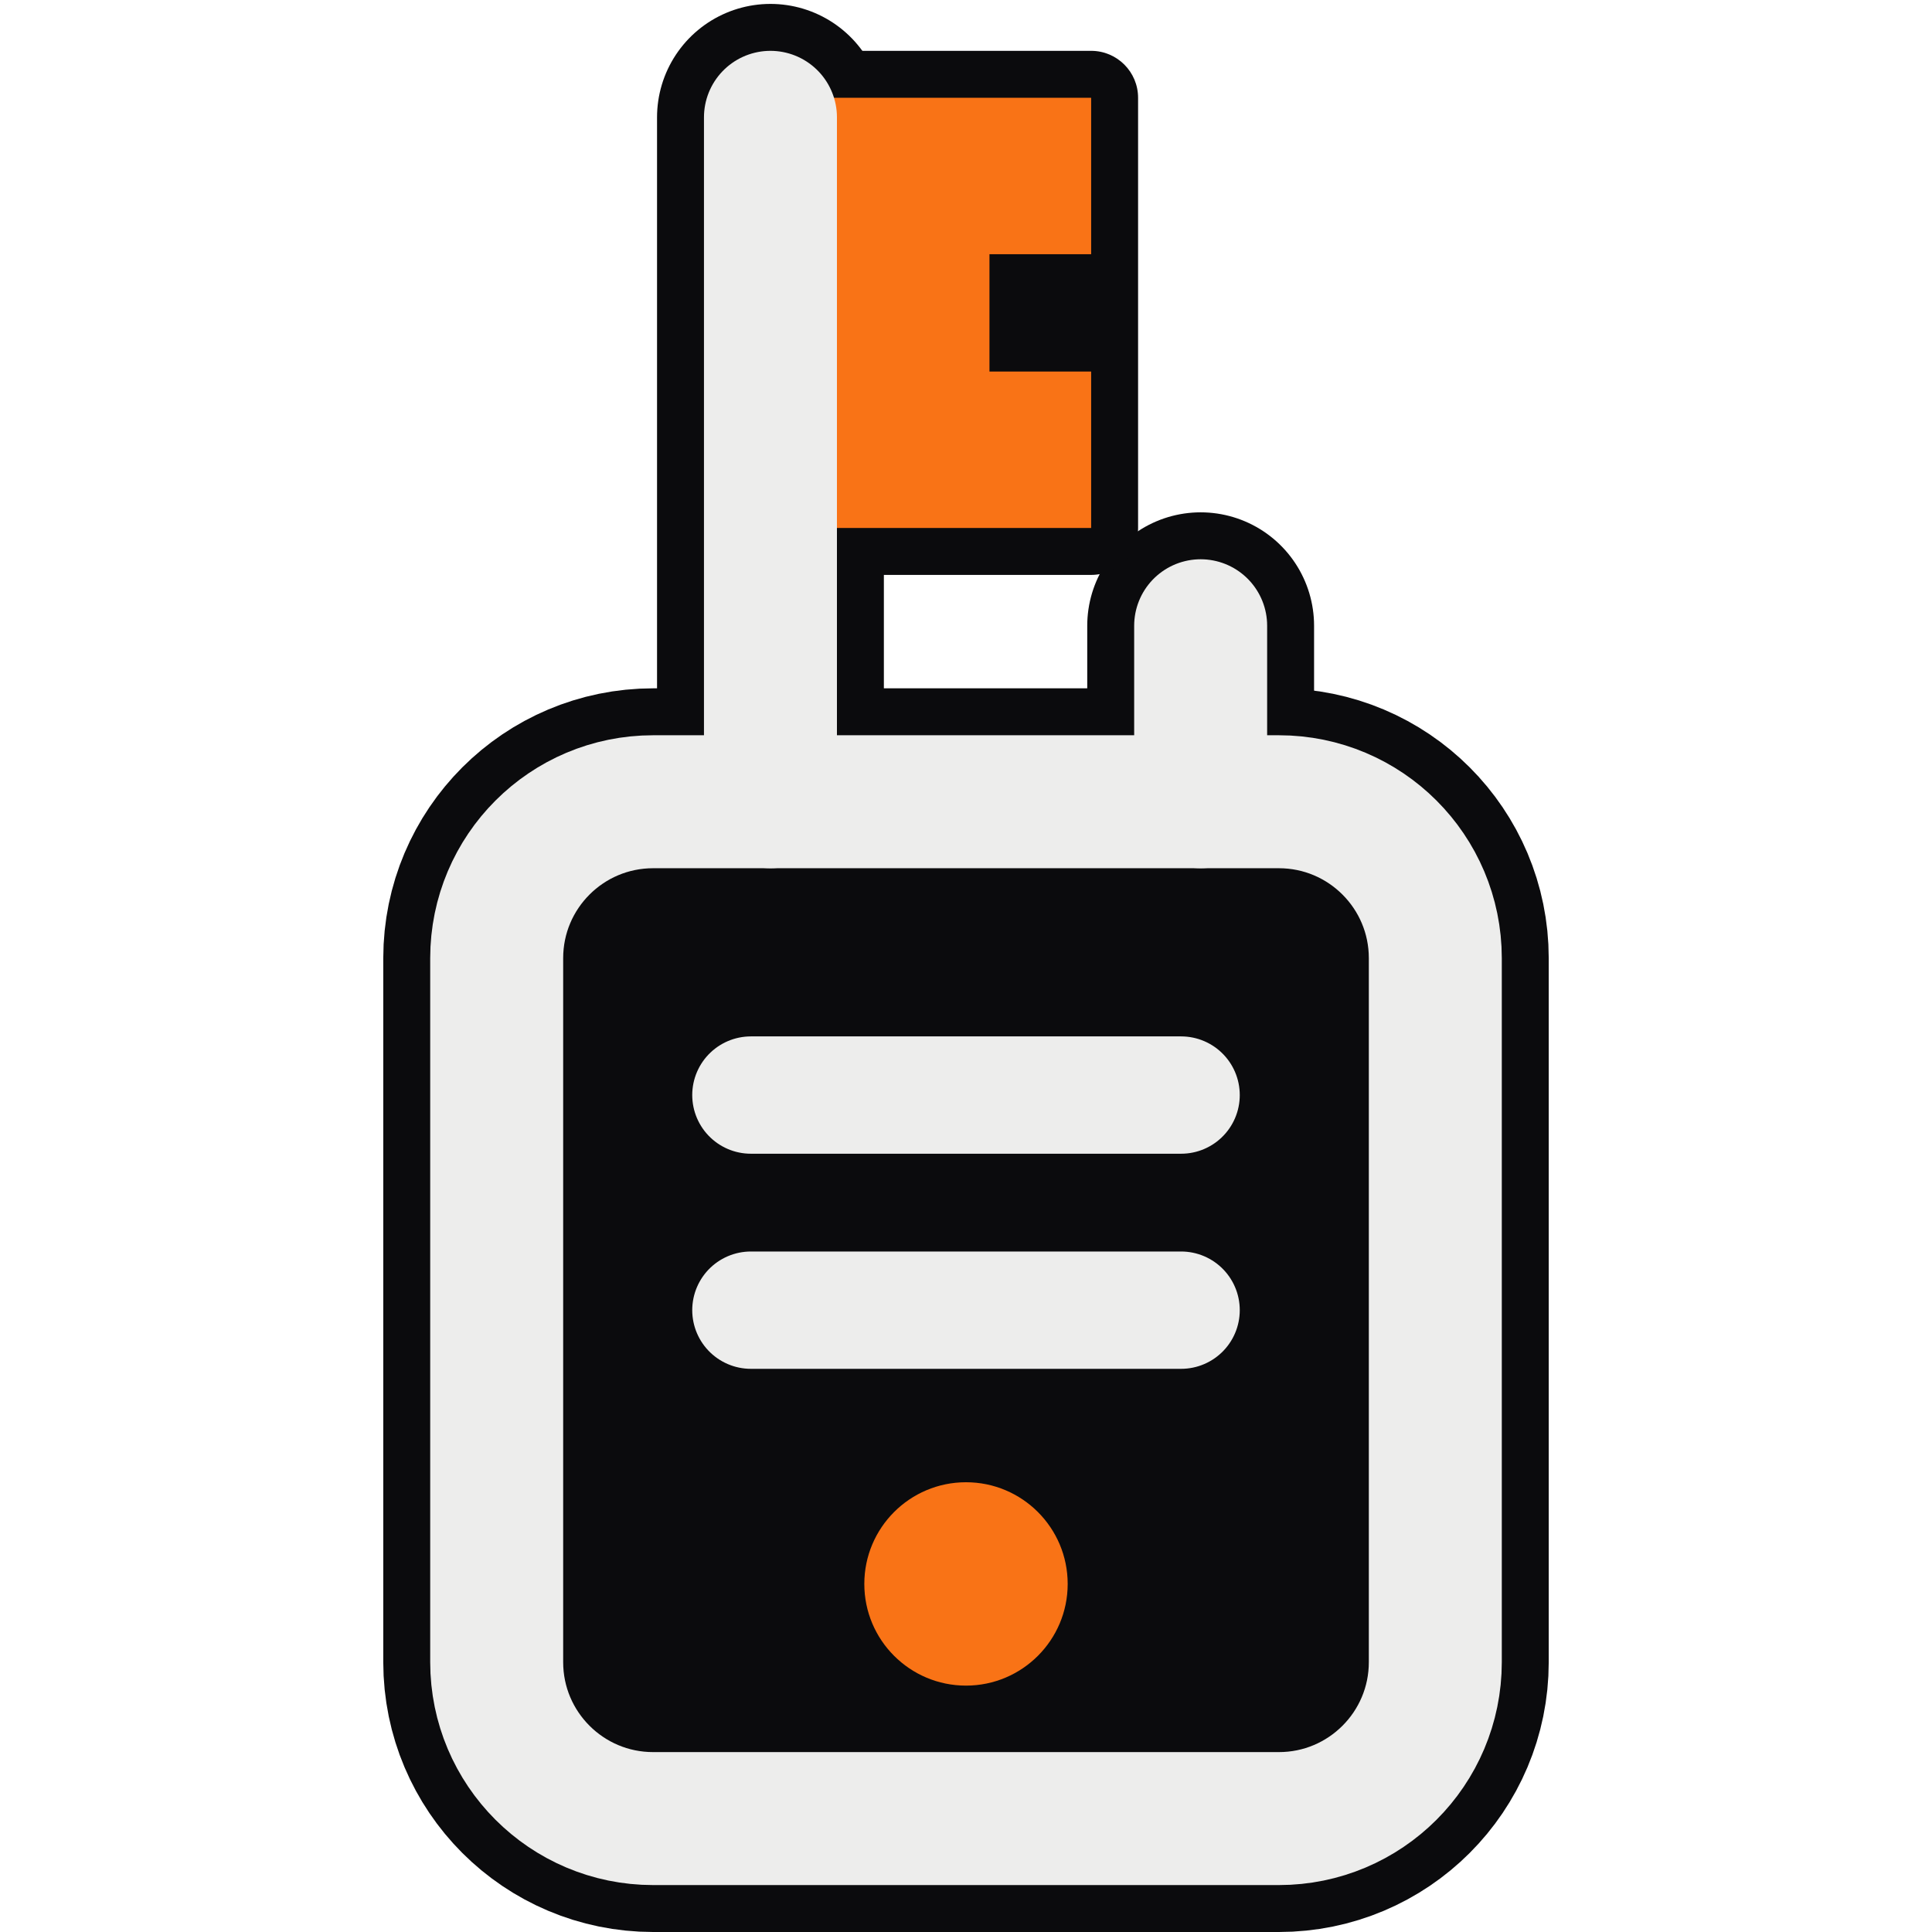
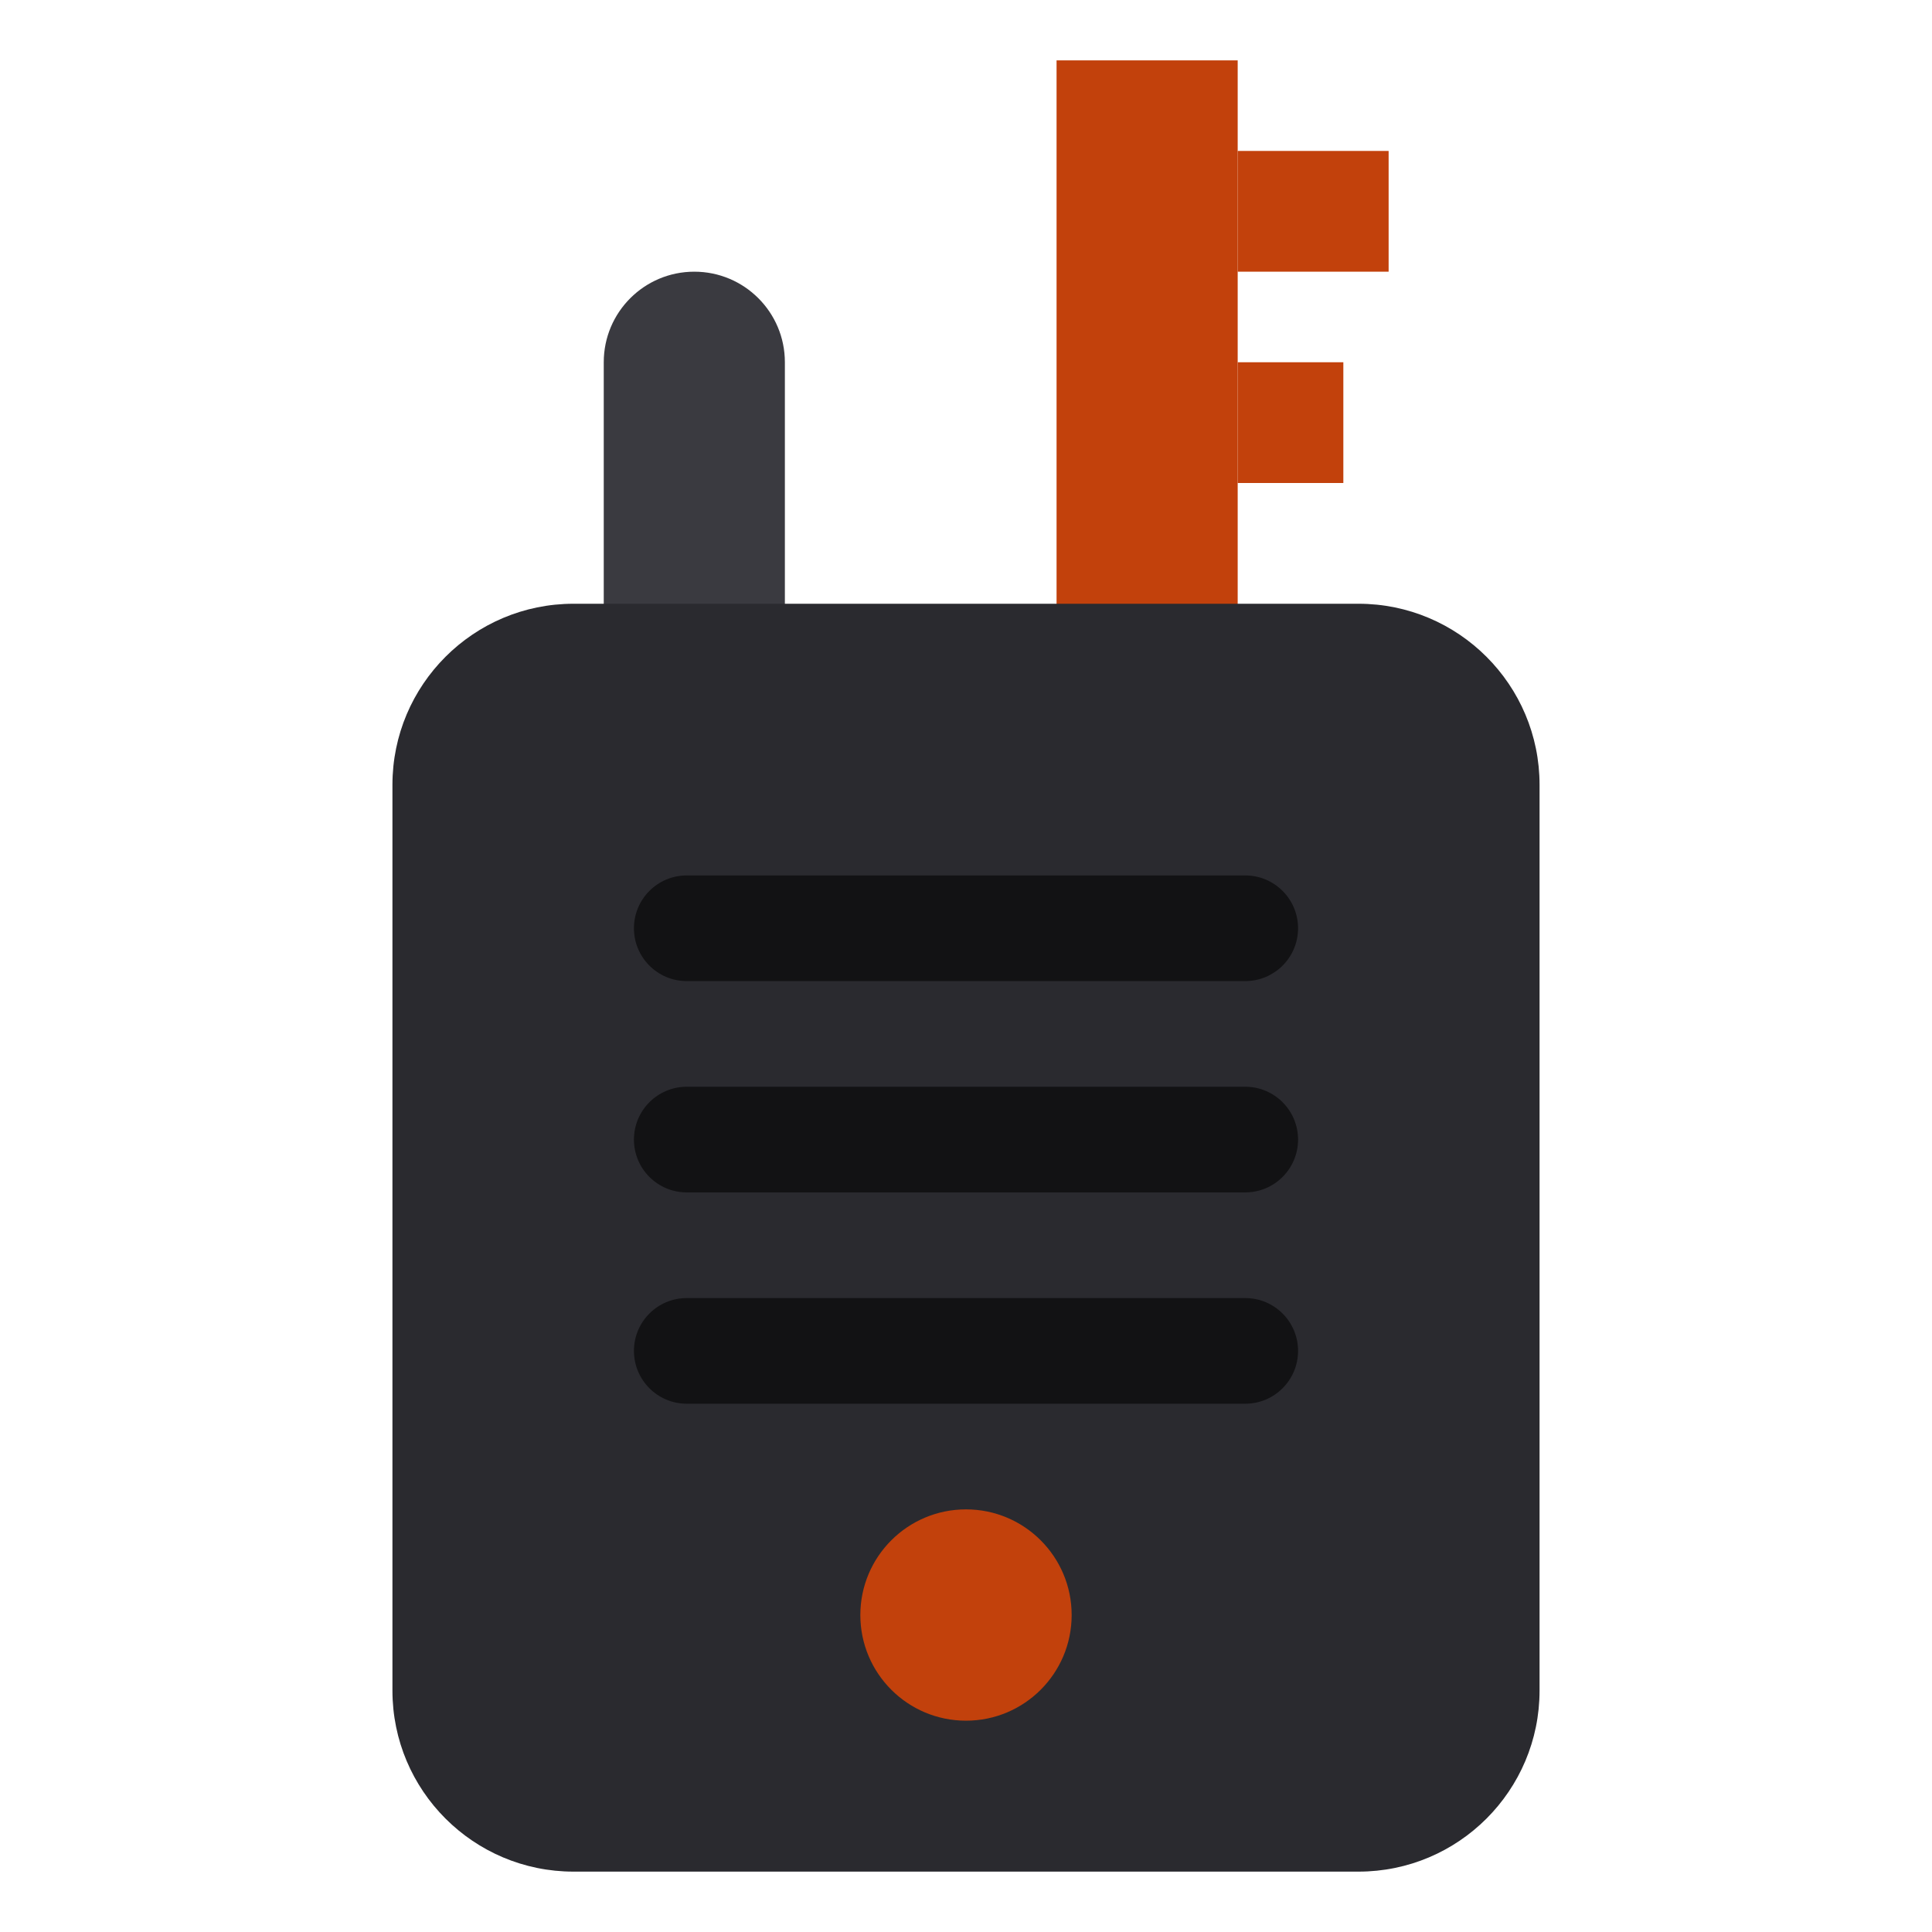
- <svg xmlns="http://www.w3.org/2000/svg" viewBox="7.3 5.5 49.4 49.4">
-   <path d="M27 26V8.5M38 26V21.5" fill="none" stroke="#0b0b0d" stroke-width="5.8" stroke-linecap="round" />
-   <rect x="20" y="26" width="24" height="26" rx="4" fill="#0b0b0d" stroke="#0b0b0d" stroke-width="5.8" />
-   <rect x="27.4" y="6.8" width="9" height="13.4" rx="1.2" fill="#0b0b0d" />
-   <path d="M28.6 8h6.6v4h-2.6v3h2.6v4h-6.6z" fill="#f97316" />
-   <path d="M27 26V8.5M38 26V21.5" fill="none" stroke="#ededec" stroke-width="3.4" stroke-linecap="round" />
-   <rect x="20" y="26" width="24" height="26" rx="4" fill="none" stroke="#ededec" stroke-width="3.4" />
-   <path d="M26.5 33.5h11M26.5 39h11" fill="none" stroke="#ededec" stroke-width="3" stroke-linecap="round" />
-   <circle cx="32" cy="46" r="2.6" fill="#f97316" />
+ <svg xmlns="http://www.w3.org/2000/svg" viewBox="0 0 64 64">
+   <rect x="20" y="9" width="6" height="14" rx="3" fill="#3a3a40" />
+   <rect x="35" y="2" width="6" height="21" fill="#c2410c" />
+   <rect x="41" y="5" width="5" height="4" fill="#c2410c" />
+   <rect x="41" y="12" width="3.5" height="4" fill="#c2410c" />
+   <rect x="13" y="20" width="38" height="42" rx="6" fill="#2a2a2f" />
+   <rect x="21" y="29" width="22" height="3.5" rx="1.75" fill="#121214" />
+   <rect x="21" y="36" width="22" height="3.5" rx="1.75" fill="#121214" />
+   <rect x="21" y="43" width="22" height="3.5" rx="1.75" fill="#121214" />
+   <circle cx="32" cy="53.5" r="3.5" fill="#c2410c" />
</svg>
